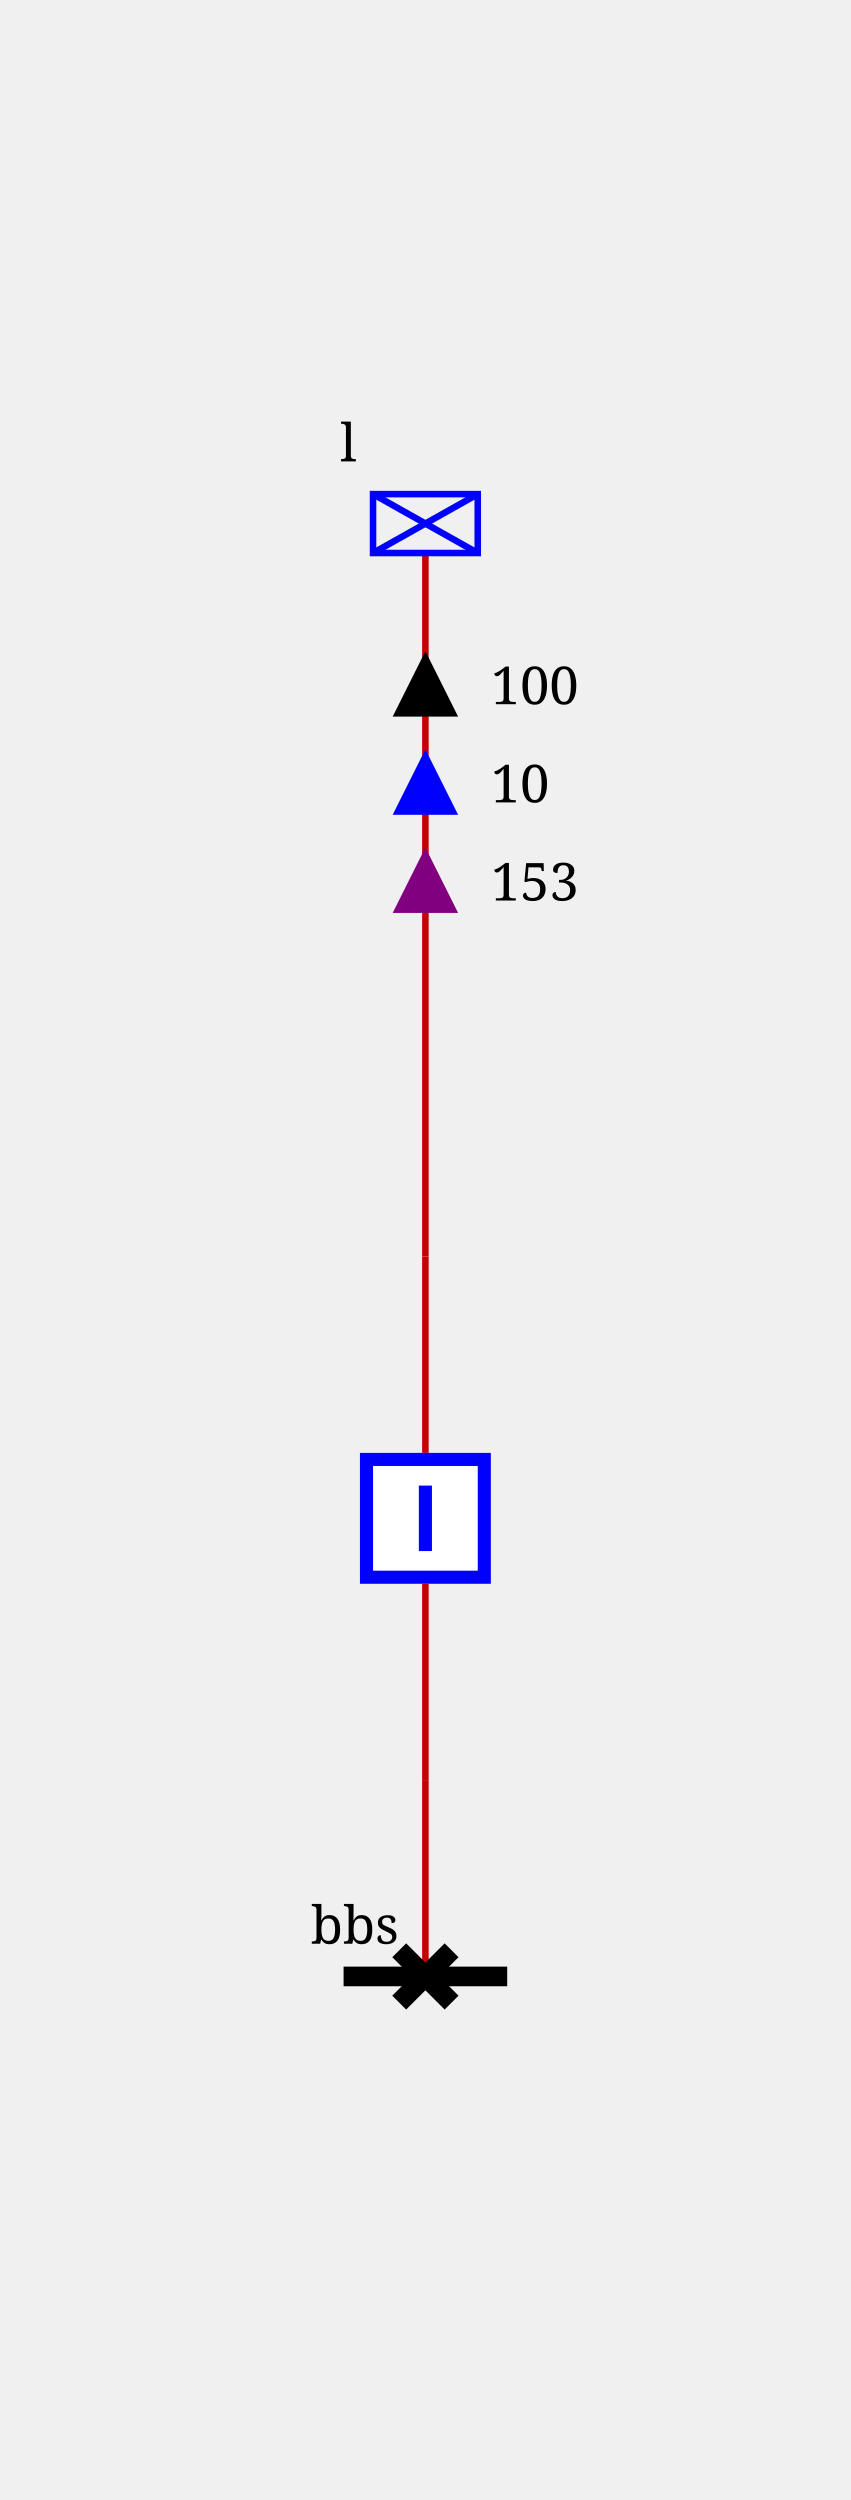
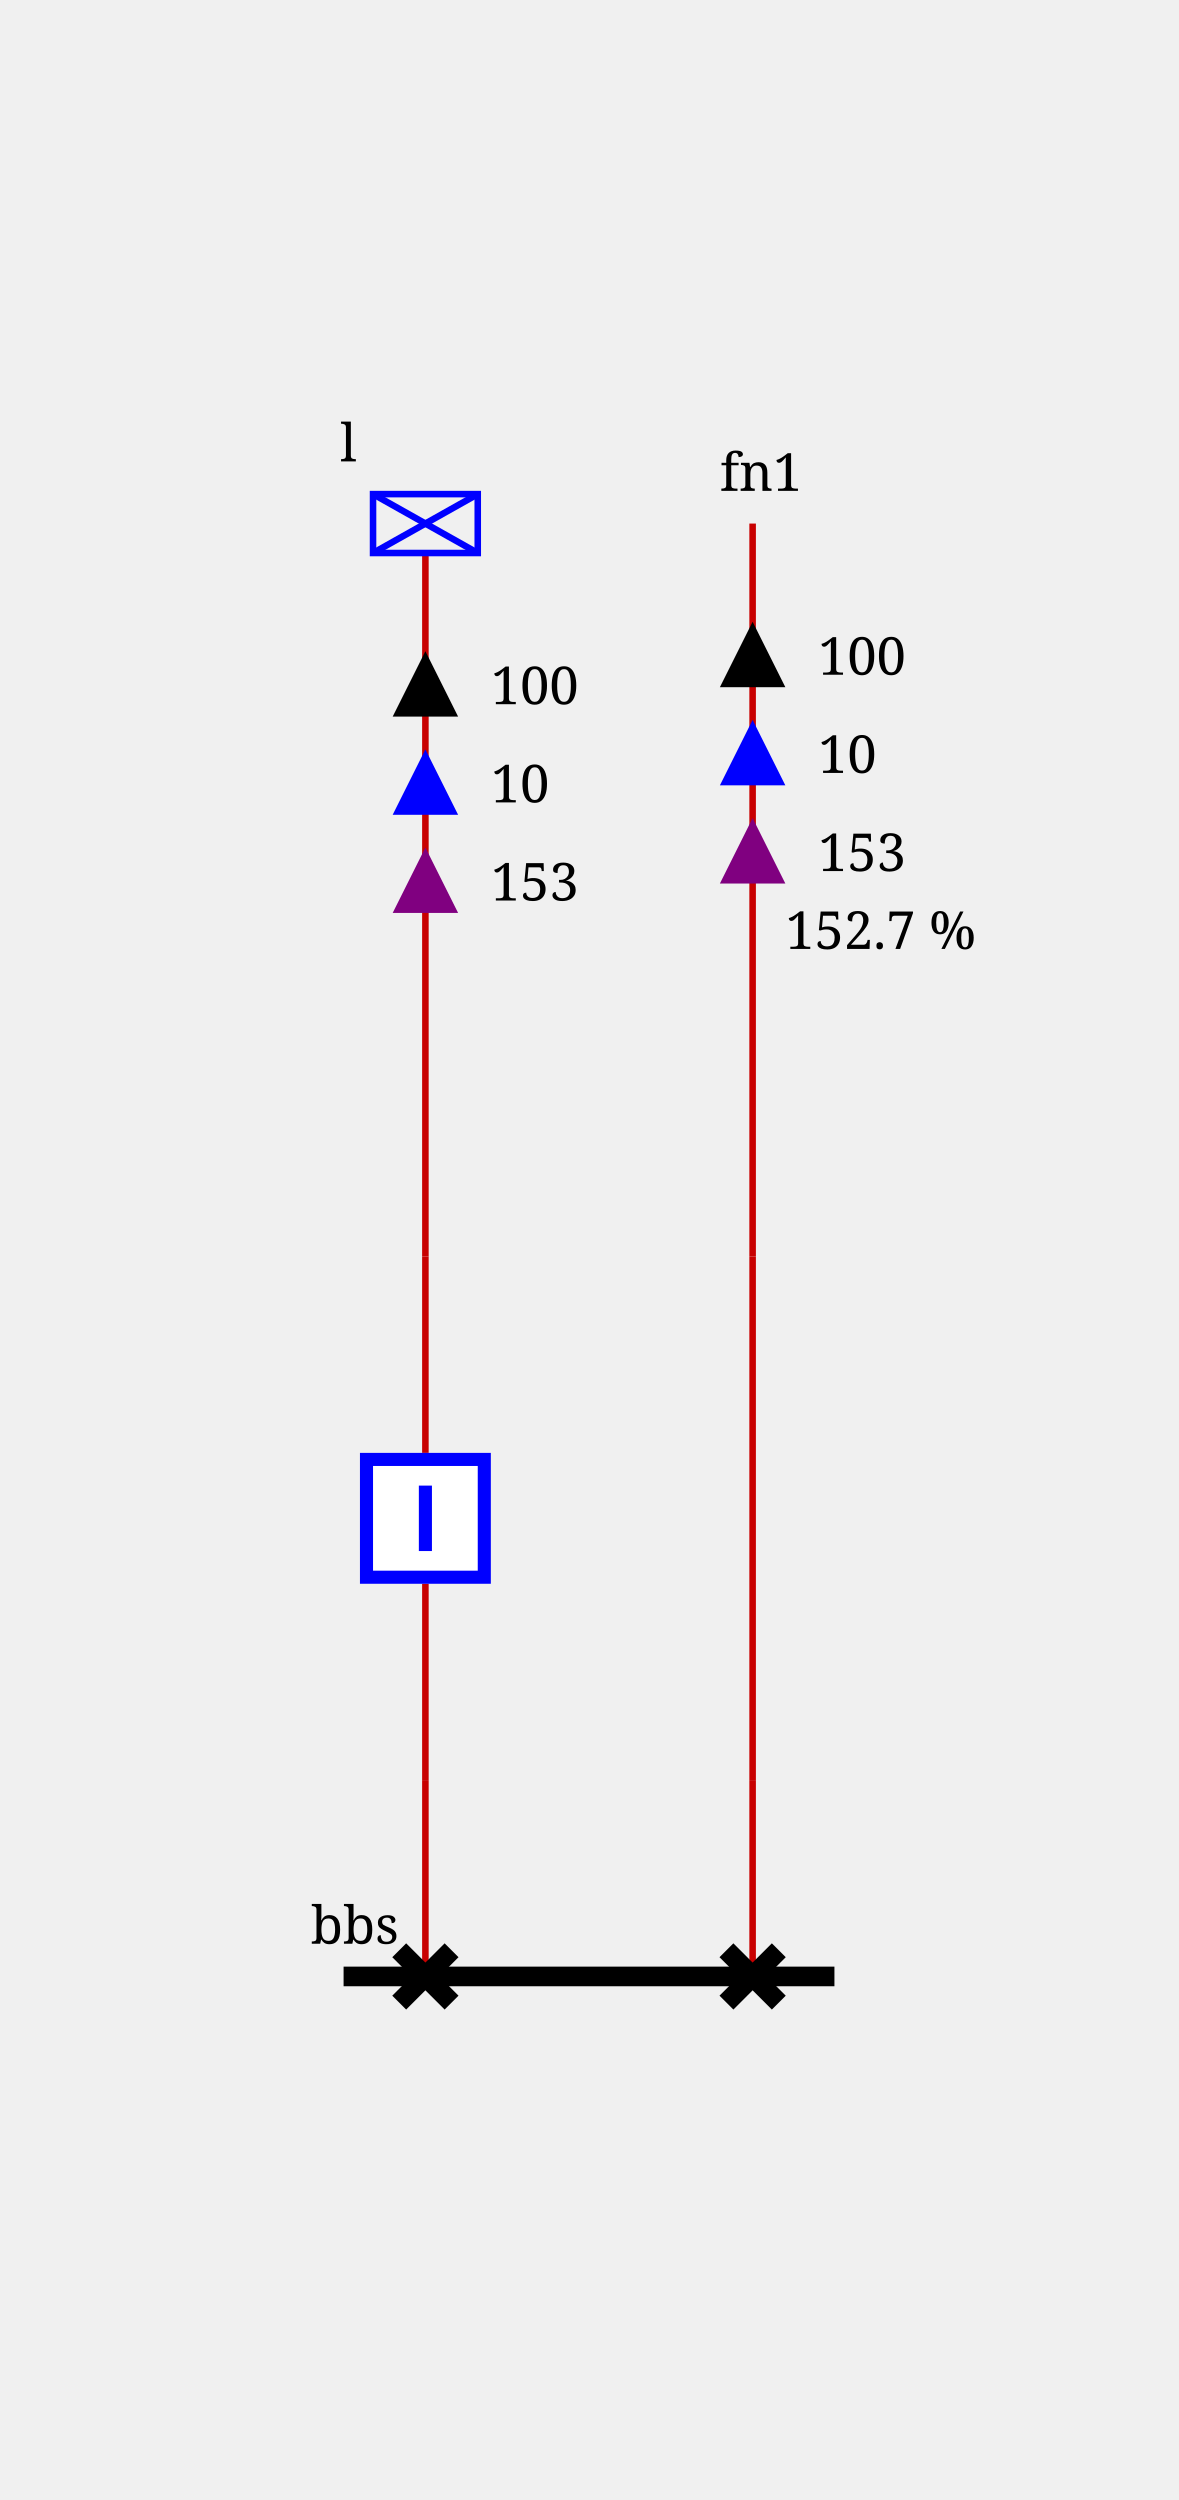
- <svg xmlns="http://www.w3.org/2000/svg" height="382.0" viewBox="0 0 130.0 382.0" width="130.0">
+ <svg xmlns="http://www.w3.org/2000/svg" height="382.0" viewBox="0 0 180.0 382.0" width="180.0">
  <style>/* ----------------------------------------------------------------------- */
/* File: tautologies.css ------------------------------------------------- */
.sld-out .sld-arrow-in {visibility: hidden}
.sld-in .sld-arrow-out {visibility: hidden}
.sld-closed .sld-sw-open {visibility: hidden}
.sld-open .sld-sw-closed {visibility: hidden}
.sld-hidden-node {visibility: hidden}
.sld-top-feeder .sld-label {dominant-baseline: auto}
.sld-bottom-feeder .sld-label {dominant-baseline: hanging}
.sld-active-power .sld-label {dominant-baseline: mathematical}
.sld-reactive-power .sld-label {dominant-baseline: mathematical}
.sld-current .sld-label {dominant-baseline: mathematical}
.sld-percentage-permanent-limit .sld-label {dominant-baseline: mathematical}
/* ----------------------------------------------------------------------- */
/* File : components.css ------------------------------------------------- */
/* Stroke black */
.sld-disconnector {stroke-width: 3; stroke: black; fill: none}
/* Stroke blue */
.sld-breaker {stroke-width: 2; stroke: blue; fill:white}
.sld-load-break-switch {stroke: blue; fill: white}
/* Stroke --sld-vl-color with fallback black */
.sld-bus-connection {fill: var(--sld-vl-color, black)}
.sld-cell-shape-flat .sld-bus-connection {visibility: hidden}
.sld-busbar-section {stroke: var(--sld-vl-color, black); stroke-width: 3; fill: none}
/* Stroke --sld-vl-color with fallback red */
.sld-wire {stroke: var(--sld-vl-color, #c80000); fill: none}
.sld-wire.sld-dangling-line {stroke-width: 2px}
.sld-wire.sld-tie-line {stroke-width: 2px}
/* Stroke --sld-vl-color with fallback blue */
.sld-load {stroke: var(--sld-vl-color, blue); fill: none}
.sld-battery {stroke: var(--sld-vl-color, blue); fill: none}
.sld-generator {stroke: var(--sld-vl-color, blue); fill: none}
.sld-two-wt {stroke: var(--sld-vl-color, blue); fill: none}
.sld-three-wt {stroke: var(--sld-vl-color, blue); fill: none}
.sld-winding {stroke: var(--sld-vl-color, blue); fill: none}
.sld-capacitor {stroke: var(--sld-vl-color, blue); fill: none}
.sld-inductor {stroke: var(--sld-vl-color, blue); fill: none}
.sld-pst {stroke: var(--sld-vl-color, blue); fill: none}
.sld-pst-arrow {stroke: black; fill: none}
.sld-svc {stroke: var(--sld-vl-color, blue); fill: none}
.sld-vsc {stroke: var(--sld-vl-color, blue); font-size: 7.43px; fill: none}
.sld-lcc {stroke: var(--sld-vl-color, blue); font-size: 7.43px; fill: none}
.sld-ground {stroke: var(--sld-vl-color, blue); fill: none}
/* Stroke none &amp; fill: --sld-vl-color */
.sld-node-infos {stroke: none; fill: var(--sld-vl-color, black)}
/* Stroke none &amp; fill: black */
.sld-node {stroke: none; fill: black}
.sld-flash {stroke: none; fill: black}
.sld-lock {stroke: none; fill: black}
.sld-unknown {stroke: none; fill: black}
/* Fonts */
.sld-label {stroke: none; fill: black; font: 8px serif}
.sld-bus-legend-info {font: 10px serif}
.sld-graph-label {font: 12px serif}
/* Specific */
.sld-grid {stroke: #003700; stroke-dasharray: 1,10}
.sld-feeder-info.sld-active-power {fill:black}
.sld-feeder-info.sld-reactive-power {fill:blue}
.sld-feeder-info.sld-current {fill:purple}
.sld-frame {fill: var(--sld-background-color, transparent)}
/* Stroke maroon for fictitious switch */
.sld-breaker.sld-fictitious {stroke: maroon}
.sld-disconnector.sld-fictitious {stroke: maroon}
.sld-load-break-switch.sld-fictitious {stroke: maroon}
.sld-busbar-section.sld-fictitious {stroke: var(--sld-vl-color, #c80000); stroke-width: 1}
/* ground disconnector specific */
.sld-ground-disconnection-attach {stroke: var(--sld-vl-color, #c80000); fill: none}
.sld-open .sld-ground-disconnection-ground {stroke: black; fill: none}
.sld-closed .sld-ground-disconnection-ground {stroke: var(--sld-vl-color, #c80000); fill: none}
.sld-ground-disconnection .sld-sw-open {stroke: black; fill: none}
.sld-ground-disconnection .sld-sw-closed {stroke: black; fill: none}
</style>
  <rect class="sld-frame" height="100%" width="100%" />
  <g>
    <g class="sld-voltage-level" id="idvl">
      <g class="sld-busbar-section" id="idbbs" transform="translate(52.5,302.0)">
-         <line x1="0" x2="25.0" y1="0" y2="0" />
+         <line x1="0" x2="75.0" y1="0" y2="0" />
        <text class="sld-label" id="idbbs_95_NW_95_LABEL" x="-5.0" y="-5.0">bbs</text>
      </g>
      <g class="sld-extern-cell sld-cell-direction-top" id="idEXTERN_32_0">
        <g class="sld-wire" id="_95_vl_95_d_95_INTERNAL_95_vl_95_d_45_b">
          <polyline points="65.0,302.0,65.0,272.0" />
        </g>
        <g class="sld-wire" id="_95_vl_95_INTERNAL_95_vl_95_d_45_b_95_b">
          <polyline points="65.0,272.0,65.0,242.0" />
        </g>
        <g class="sld-wire" id="_95_vl_95_b_95_INTERNAL_95_vl_95_l">
          <polyline points="65.0,222.0,65.0,192.0" />
        </g>
        <g class="sld-wire" id="_95_vl_95_INTERNAL_95_vl_95_l_95_l">
          <polyline points="65.0,192.0,65.0,84.5" />
        </g>
        <g class="sld-feeder-info sld-out sld-active-power" id="idl_95_ARROW_95_ACTIVE" transform="translate(60.0,99.5)">
          <polygon class="sld-arrow-out" points="5,0 10,10 0,10" />
          <polygon class="sld-arrow-in" points="0,0 10,0 5,10" />
          <text class="sld-label" x="15.0" y="5.0">100</text>
        </g>
        <g class="sld-feeder-info sld-out sld-reactive-power" id="idl_95_ARROW_95_REACTIVE" transform="translate(60.0,114.5)">
          <polygon class="sld-arrow-out" points="5,0 10,10 0,10" />
          <polygon class="sld-arrow-in" points="0,0 10,0 5,10" />
          <text class="sld-label" x="15.0" y="5.0">10</text>
        </g>
        <g class="sld-feeder-info sld-out sld-current" id="idl_95_ARROW_95_CURRENT" transform="translate(60.0,129.5)">
          <polygon class="sld-arrow-out" points="5,0 10,10 0,10" />
          <polygon class="sld-arrow-in" points="0,0 10,0 5,10" />
          <text class="sld-label" x="15.0" y="5.0">153</text>
        </g>
        <g class="sld-disconnector sld-closed" id="idd" transform="translate(61.0,298.0)">
          <path class="sld-sw-closed" d="M0,0 8,8 M8,0 0,8" />
          <path class="sld-sw-open" d="M8,0 0,8" />
        </g>
        <g class="sld-node sld-hidden-node sld-fictitious" id="idINTERNAL_95_vl_95_d_45_b" transform="translate(61.0,268.0)">
          <circle cx="4" cy="4" r="4" />
        </g>
        <g class="sld-breaker sld-closed" id="idb" transform="translate(55.0,222.0)">
          <path class="sld-sw-closed" d="M1,1 V19 H19 V1z M10,5 V15" />
          <path class="sld-sw-open" d="M1,1 V19 H19 V1z M5,10 H15" />
        </g>
        <g class="sld-node sld-hidden-node sld-fictitious" id="idINTERNAL_95_vl_95_l" transform="translate(61.0,188.0)">
          <circle cx="4" cy="4" r="4" />
        </g>
        <g class="sld-load sld-top-feeder" id="idl" transform="translate(57.0,75.5)">
          <rect height="9" width="16" />
          <line x1="0" x2="16" y1="0" y2="9" />
          <line x1="16" x2="0" y1="0" y2="9" />
          <text class="sld-label" id="idl_95_N_95_LABEL" x="-5.0" y="-5.0">l</text>
        </g>
      </g>
+       <g class="sld-extern-cell sld-cell-direction-top" id="idEXTERN_32_1">
+         <g class="sld-wire" id="_95_vl_95_d2_95_INTERNAL_95_vl_95_d2_45_line_95_ONE">
+           <polyline points="115.0,302.0,115.0,272.0" />
+         </g>
+         <g class="sld-wire" id="_95_vl_95_INTERNAL_95_vl_95_d2_45_line_95_ONE_95_INTERNAL_95_vl_95_line_95_ONE">
+           <polyline points="115.0,272.0,115.0,192.0" />
+         </g>
+         <g class="sld-wire" id="_95_vl_95_INTERNAL_95_vl_95_line_95_ONE_95_line_95_ONE">
+           <polyline points="115.0,192.0,115.0,80.0" />
+         </g>
+         <g class="sld-feeder-info sld-out sld-active-power" id="idline_95_ONE_95_ARROW_95_ACTIVE" transform="translate(110.0,95.0)">
+           <polygon class="sld-arrow-out" points="5,0 10,10 0,10" />
+           <polygon class="sld-arrow-in" points="0,0 10,0 5,10" />
+           <text class="sld-label" x="15.0" y="5.0">100</text>
+         </g>
+         <g class="sld-feeder-info sld-out sld-reactive-power" id="idline_95_ONE_95_ARROW_95_REACTIVE" transform="translate(110.0,110.0)">
+           <polygon class="sld-arrow-out" points="5,0 10,10 0,10" />
+           <polygon class="sld-arrow-in" points="0,0 10,0 5,10" />
+           <text class="sld-label" x="15.0" y="5.0">10</text>
+         </g>
+         <g class="sld-feeder-info sld-out sld-current" id="idline_95_ONE_95_ARROW_95_CURRENT" transform="translate(110.0,125.0)">
+           <polygon class="sld-arrow-out" points="5,0 10,10 0,10" />
+           <polygon class="sld-arrow-in" points="0,0 10,0 5,10" />
+           <text class="sld-label" x="15.0" y="5.0">153</text>
+         </g>
+         <g class="sld-feeder-info" id="idline_95_ONE_95_PERCENTAGE_95_PERMANENT_95_LIMIT" transform="translate(115.0,145.0)">
+           <text class="sld-label" x="5.0" y="0.0">152.7 %</text>
+         </g>
+         <g class="sld-disconnector sld-closed" id="idd2" transform="translate(111.0,298.0)">
+           <path class="sld-sw-closed" d="M0,0 8,8 M8,0 0,8" />
+           <path class="sld-sw-open" d="M8,0 0,8" />
+         </g>
+         <g class="sld-node sld-hidden-node sld-fictitious" id="idINTERNAL_95_vl_95_d2_45_line_95_ONE" transform="translate(111.0,268.0)">
+           <circle cx="4" cy="4" r="4" />
+         </g>
+         <g class="sld-node sld-hidden-node sld-fictitious" id="idINTERNAL_95_vl_95_line_95_ONE" transform="translate(111.0,188.0)">
+           <circle cx="4" cy="4" r="4" />
+         </g>
+         <g class="sld-top-feeder" id="idline_95_ONE" transform="translate(115.0,80.0)">
+           <text class="sld-label" id="idline_95_ONE_95_N_95_LABEL" x="-5.0" y="-5.0">fn1</text>
+         </g>
+       </g>
    </g>
  </g>
</svg>
